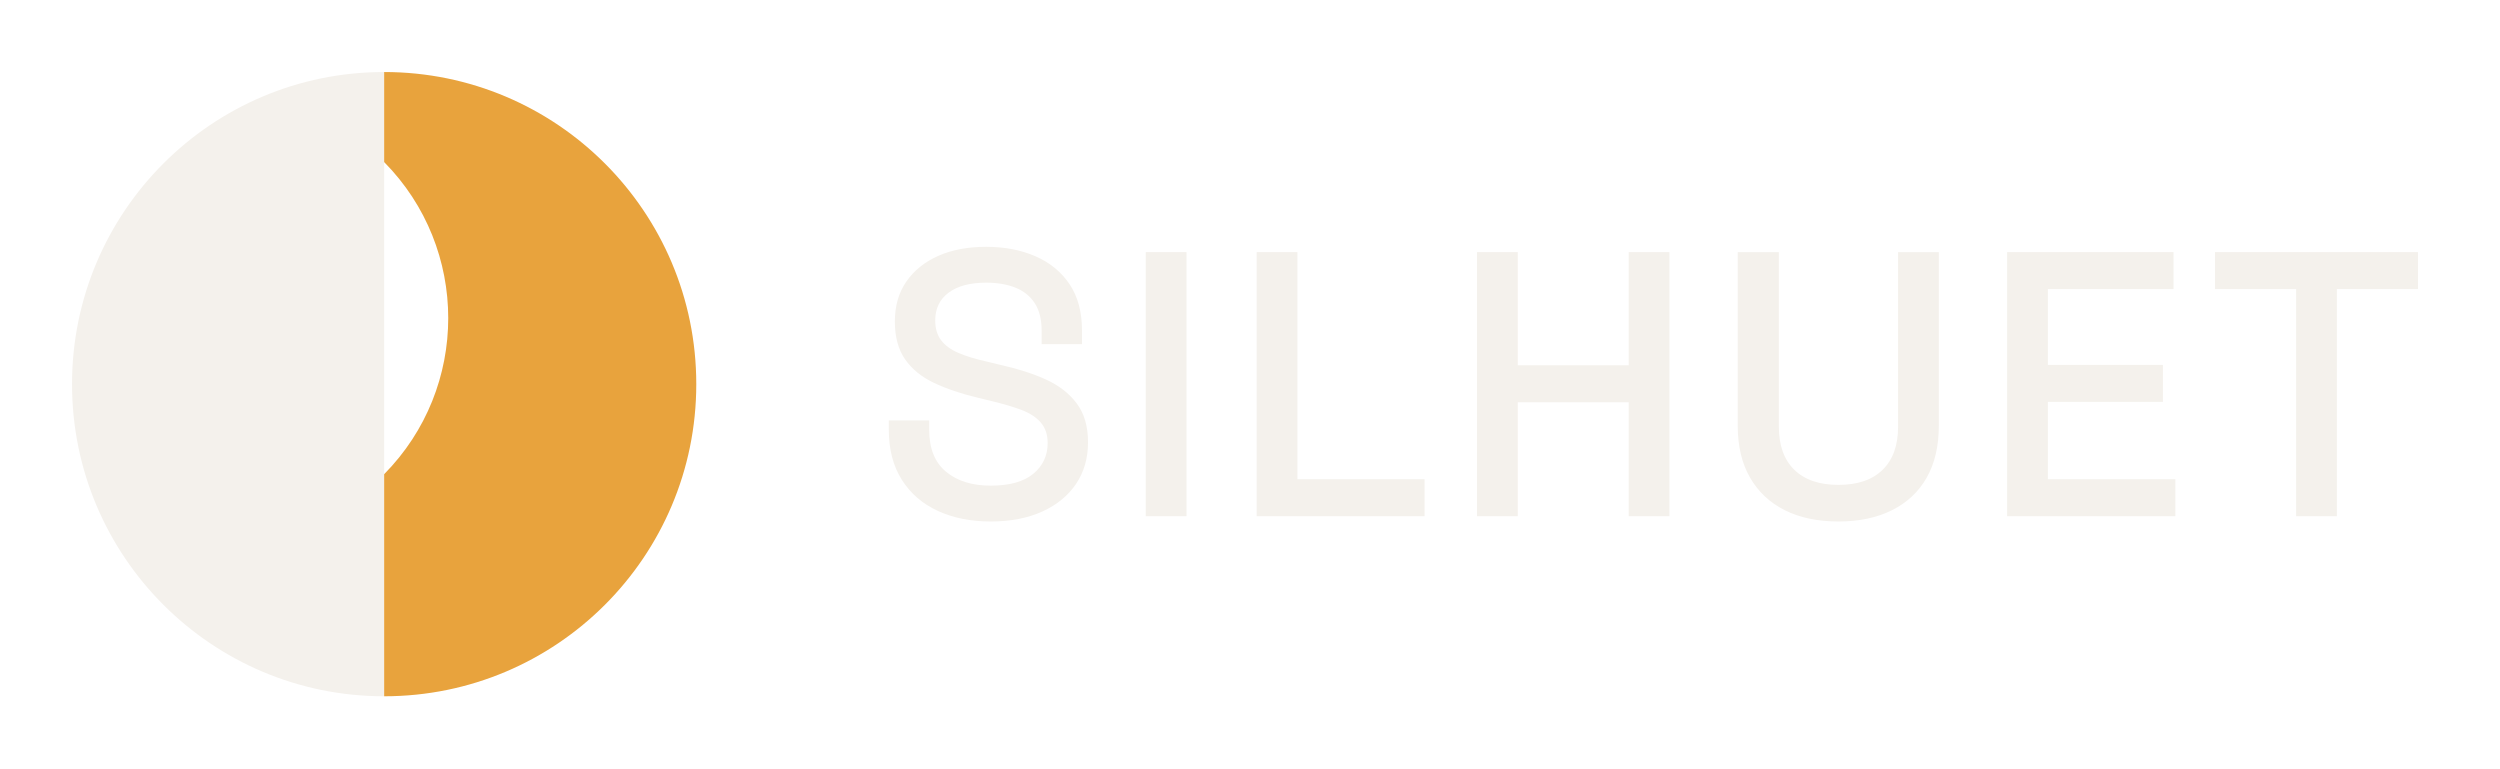
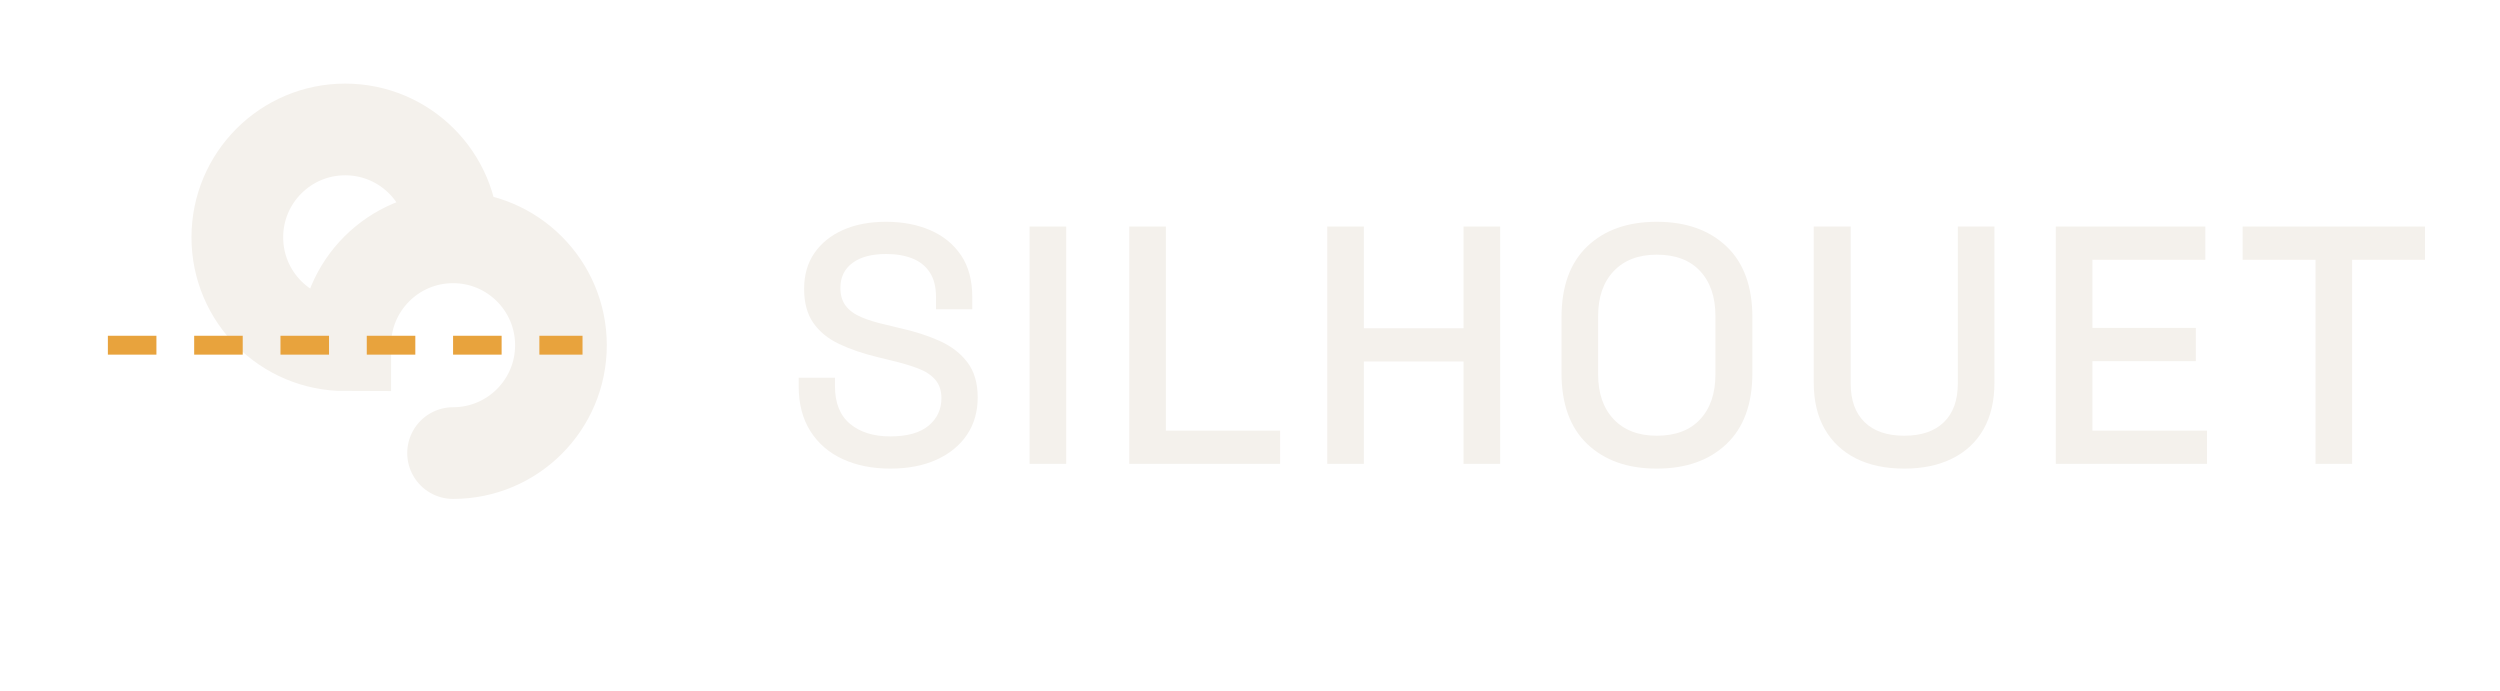
- <svg xmlns="http://www.w3.org/2000/svg" width="833" height="256" viewBox="0 0 833 256">
-   <path fill="#f4f1ec" d="M128 24 A104 104 0 0 0 128 232 Z" />
-   <path fill="#e8a33d" d="M128 24 A104 104 0 0 1 128 232 L128 158 A74 74 0 0 0 128 54 Z" />
+ <svg xmlns="http://www.w3.org/2000/svg" width="927" height="256" viewBox="0 0 927 256">
+   <path d="M168 88 A40 40 0 1 0 128 128 A40 40 0 1 1 168 168" fill="none" stroke="#f4f1ec" stroke-width="34" stroke-linecap="round" />
+   <line x1="40" y1="128" x2="216" y2="128" stroke="#e8a33d" stroke-width="7" stroke-dasharray="18 14" />
  <g transform="translate(291,172)">
-     <path fill="#f4f1ec" d="M39.097 1.76Q29.166 1.76 21.497 -1.76Q13.829 -5.28 9.491 -12.131Q5.154 -18.983 5.154 -28.789V-31.931H18.606V-28.789Q18.606 -19.486 24.2 -14.834Q29.794 -10.183 39.097 -10.183Q48.526 -10.183 53.303 -14.143Q58.08 -18.103 58.08 -24.389Q58.08 -28.537 55.817 -31.177Q53.554 -33.817 49.406 -35.389Q45.257 -36.96 39.474 -38.343L34.823 -39.474Q26.4 -41.486 20.177 -44.44Q13.954 -47.394 10.56 -52.297Q7.166 -57.2 7.166 -64.869Q7.166 -72.663 11.0 -78.194Q14.834 -83.726 21.623 -86.743Q28.411 -89.76 37.589 -89.76Q46.766 -89.76 53.994 -86.617Q61.223 -83.474 65.371 -77.314Q69.52 -71.154 69.52 -61.851V-57.326H56.069V-61.851Q56.069 -67.509 53.743 -71.029Q51.417 -74.549 47.269 -76.183Q43.12 -77.817 37.589 -77.817Q29.543 -77.817 25.08 -74.486Q20.617 -71.154 20.617 -65.246Q20.617 -61.223 22.566 -58.646Q24.514 -56.069 28.286 -54.434Q32.057 -52.8 37.714 -51.543L42.366 -50.411Q50.914 -48.526 57.451 -45.571Q63.989 -42.617 67.76 -37.589Q71.531 -32.56 71.531 -24.64Q71.531 -16.72 67.571 -10.811Q63.611 -4.903 56.32 -1.571Q49.029 1.76 39.097 1.76Z" />
-     <path fill="#f4f1ec" d="M90.766 0.0V-88.0H104.343V0.0Z" />
-     <path fill="#f4f1ec" d="M127.726 0.0V-88.0H141.303V-12.32H183.669V0.0Z" />
-     <path fill="#f4f1ec" d="M201.143 0.0V-88.0H214.72V-50.286H251.68V-88.0H265.257V0.0H251.68V-37.966H214.72V0.0Z" />
-     <path fill="#f4f1ec" d="M321.577 1.76Q311.143 1.76 303.663 -2.011Q296.183 -5.783 292.097 -12.886Q288.011 -19.989 288.011 -30.171V-88.0H301.714V-29.794Q301.714 -20.491 306.869 -15.463Q312.023 -10.434 321.577 -10.434Q331.131 -10.434 336.286 -15.463Q341.44 -20.491 341.44 -29.794V-88.0H355.017V-30.171Q355.017 -19.989 350.994 -12.886Q346.971 -5.783 339.429 -2.011Q331.886 1.76 321.577 1.76Z" />
-     <path fill="#f4f1ec" d="M377.771 0.0V-88.0H433.211V-75.68H391.349V-50.411H429.691V-38.091H391.349V-12.32H433.84V0.0Z" />
-     <path fill="#f4f1ec" d="M474.069 0.0V-75.68H447.04V-88.0H514.674V-75.68H487.646V0.0Z" />
+     <path fill="#f4f1ec" d="M39.097 1.76 Q29.166 1.76 21.497 -1.76 Q13.829 -5.28 9.491 -12.131 Q5.154 -18.983 5.154 -28.789 V-31.931 H18.606 V-28.789 Q18.606 -19.486 24.2 -14.834 Q29.794 -10.183 39.097 -10.183 Q48.526 -10.183 53.303 -14.143 Q58.08 -18.103 58.08 -24.389 Q58.08 -28.537 55.817 -31.177 Q53.554 -33.817 49.406 -35.389 Q45.257 -36.96 39.474 -38.343 L34.823 -39.474 Q26.4 -41.486 20.177 -44.44 Q13.954 -47.394 10.56 -52.297 Q7.166 -57.2 7.166 -64.869 Q7.166 -72.663 11 -78.194 Q14.834 -83.726 21.623 -86.743 Q28.411 -89.76 37.589 -89.76 Q46.766 -89.76 53.994 -86.617 Q61.223 -83.474 65.371 -77.314 Q69.52 -71.154 69.52 -61.851 V-57.326 H56.069 V-61.851 Q56.069 -67.509 53.743 -71.029 Q51.417 -74.549 47.269 -76.183 Q43.12 -77.817 37.589 -77.817 Q29.543 -77.817 25.08 -74.486 Q20.617 -71.154 20.617 -65.246 Q20.617 -61.223 22.566 -58.646 Q24.514 -56.069 28.286 -54.434 Q32.057 -52.8 37.714 -51.543 L42.366 -50.411 Q50.914 -48.526 57.451 -45.571 Q63.989 -42.617 67.76 -37.589 Q71.531 -32.56 71.531 -24.64 Q71.531 -16.72 67.571 -10.811 Q63.611 -4.903 56.32 -1.571 Q49.029 1.76 39.097 1.76 Z" />
+     <path fill="#f4f1ec" d="M90.766 -0 V-88 H104.343 V-0 Z" />
+     <path fill="#f4f1ec" d="M127.726 -0 V-88 H141.303 V-12.32 H183.669 V-0 Z" />
+     <path fill="#f4f1ec" d="M201.143 -0 V-88 H214.72 V-50.286 H251.68 V-88 H265.257 V-0 H251.68 V-37.966 H214.72 V-0 Z" />
+     <path fill="#f4f1ec" d="M323.333 1.76 Q307.116 1.76 297.561 -7.354 Q288.007 -16.469 288.007 -33.691 V-54.309 Q288.007 -71.531 297.561 -80.646 Q307.116 -89.76 323.333 -89.76 Q339.55 -89.76 349.167 -80.646 Q358.784 -71.531 358.784 -54.309 V-33.691 Q358.784 -16.469 349.167 -7.354 Q339.55 1.76 323.333 1.76 Z M323.333 -10.434 Q333.767 -10.434 339.424 -16.531 Q345.081 -22.629 345.081 -33.189 V-54.811 Q345.081 -65.371 339.424 -71.469 Q333.767 -77.566 323.333 -77.566 Q313.15 -77.566 307.367 -71.469 Q301.584 -65.371 301.584 -54.811 V-33.189 Q301.584 -22.629 307.367 -16.531 Q313.15 -10.434 323.333 -10.434 Z" />
+     <path fill="#f4f1ec" d="M415.1 1.76 Q404.666 1.76 397.186 -2.011 Q389.706 -5.783 385.62 -12.886 Q381.534 -19.989 381.534 -30.171 V-88 H395.237 V-29.794 Q395.237 -20.491 400.391 -15.463 Q405.546 -10.434 415.1 -10.434 Q424.654 -10.434 429.809 -15.463 Q434.963 -20.491 434.963 -29.794 V-88 H448.54 V-30.171 Q448.54 -19.989 444.517 -12.886 Q440.494 -5.783 432.951 -2.011 Q425.409 1.76 415.1 1.76 Z" />
+     <path fill="#f4f1ec" d="M471.294 -0 V-88 H526.734 V-75.68 H484.871 V-50.411 H523.214 V-38.091 H484.871 V-12.32 H527.363 V-0 Z" />
+     <path fill="#f4f1ec" d="M567.591 -0 V-75.68 H540.563 V-88 H608.197 V-75.68 H581.169 V-0 Z" />
  </g>
</svg>
